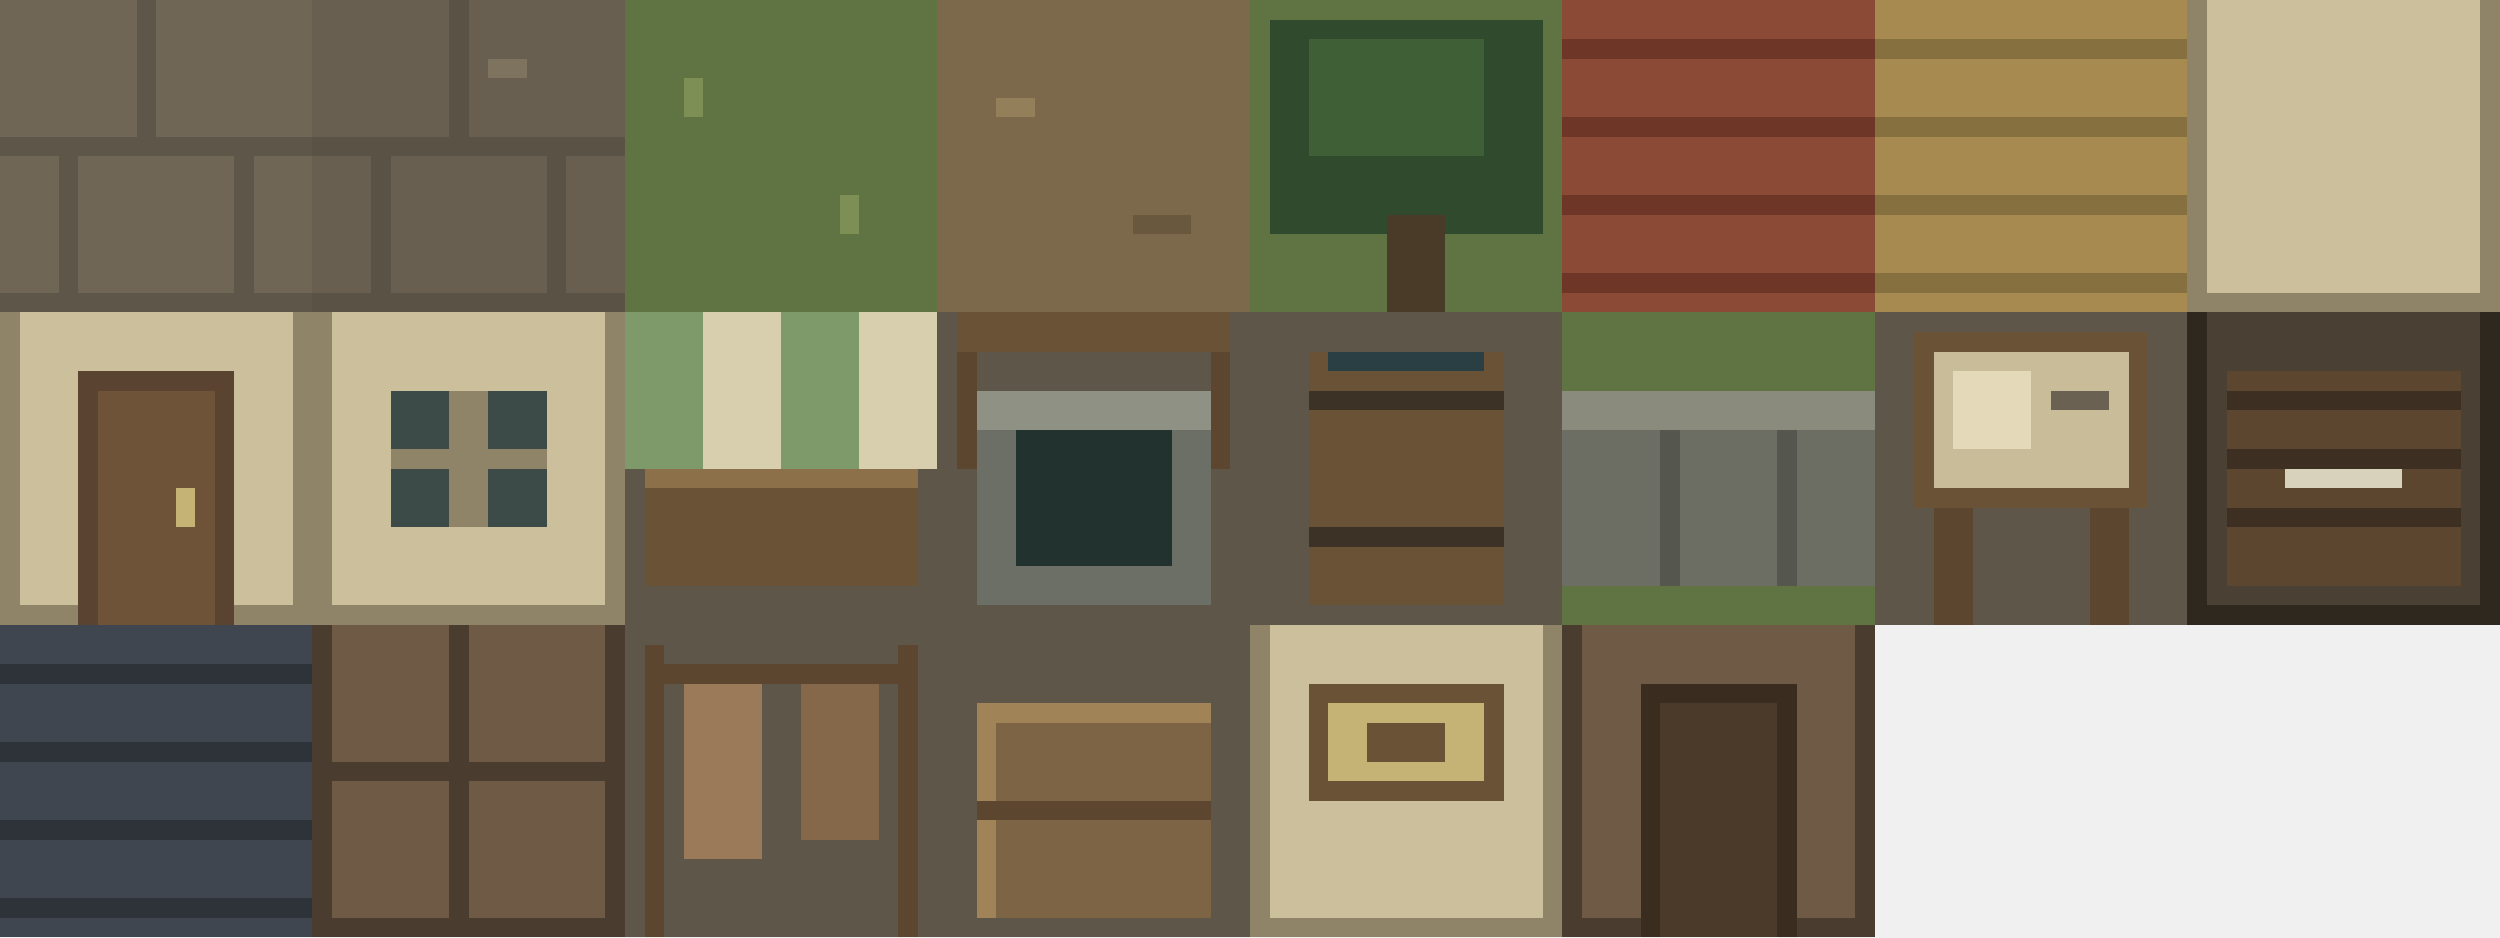
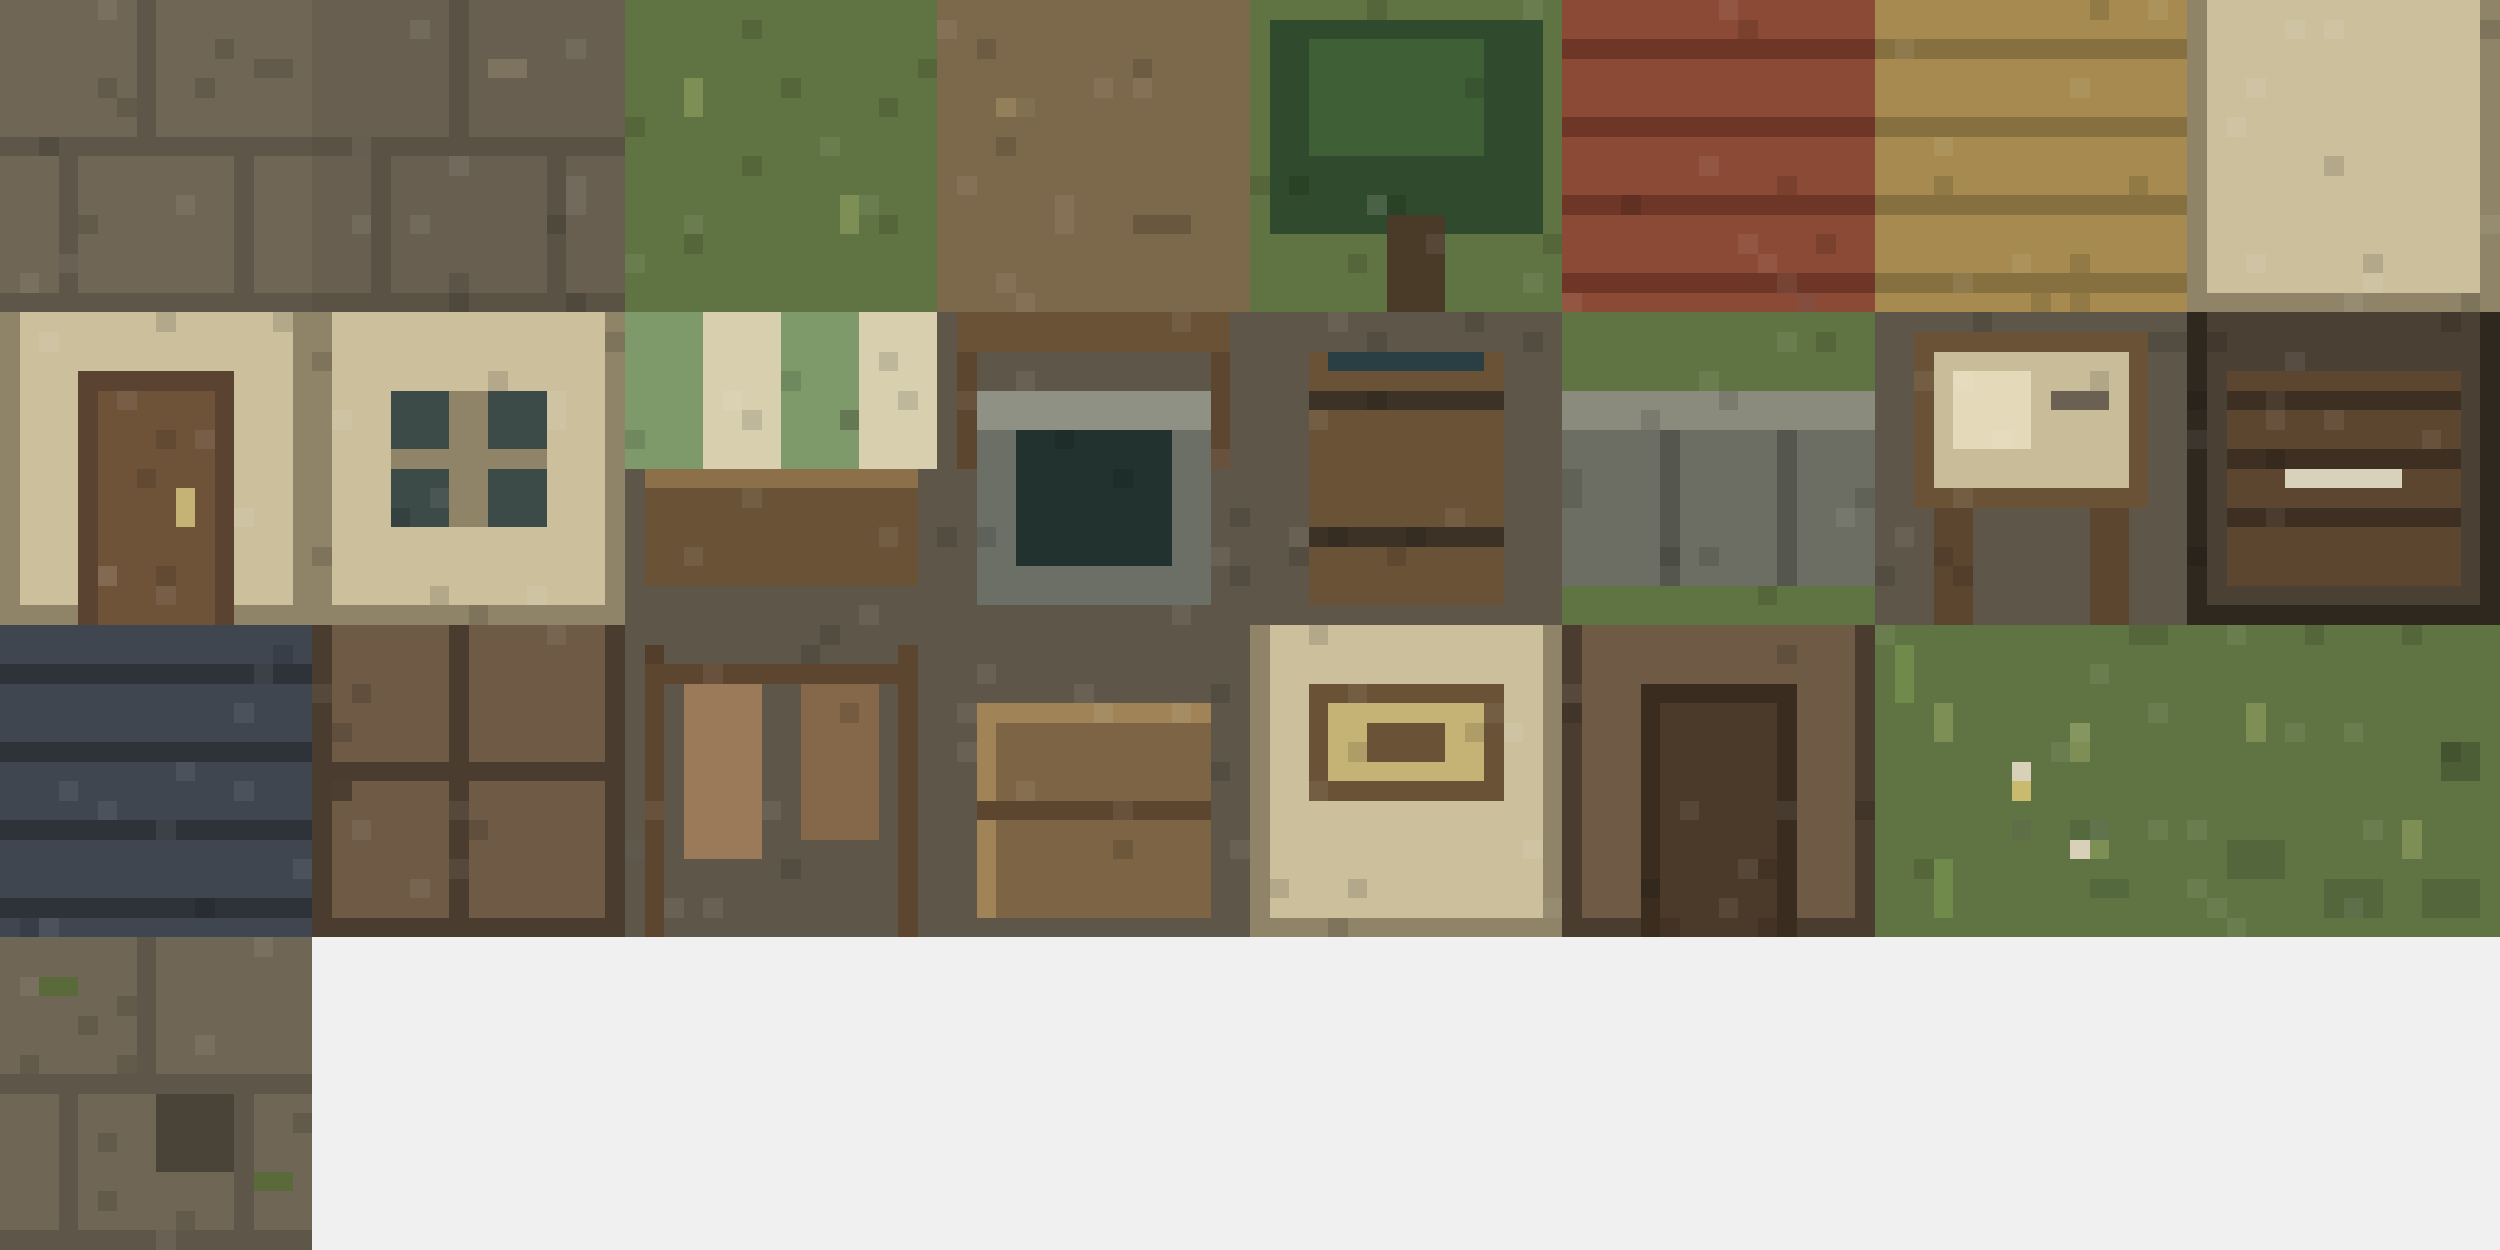
- <svg xmlns="http://www.w3.org/2000/svg" width="128" height="48" shape-rendering="crispEdges">
+ <svg xmlns="http://www.w3.org/2000/svg" width="128" height="64" shape-rendering="crispEdges">
  <g transform="translate(0 0)">
    <rect x="0" y="0" width="16" height="16" fill="#5e5648" />
    <rect x="0" y="0" width="7" height="7" fill="#6f6655" />
    <rect x="8" y="0" width="8" height="7" fill="#6f6655" />
    <rect x="4" y="8" width="8" height="7" fill="#6f6655" />
    <rect x="0" y="8" width="3" height="7" fill="#6f6655" />
    <rect x="13" y="8" width="3" height="7" fill="#6f6655" />
+     <rect x="5" y="0" width="1" height="1" fill="#ffffff" fill-opacity="0.07" />
+     <rect x="10" y="4" width="1" height="1" fill="#000000" fill-opacity="0.12" />
+     <rect x="4" y="11" width="1" height="1" fill="#000000" fill-opacity="0.12" />
+     <rect x="13" y="3" width="1" height="1" fill="#000000" fill-opacity="0.12" />
+     <rect x="5" y="4" width="1" height="1" fill="#000000" fill-opacity="0.12" />
+     <rect x="3" y="13" width="1" height="1" fill="#ffffff" fill-opacity="0.07" />
+     <rect x="2" y="7" width="1" height="1" fill="#000000" fill-opacity="0.12" />
+     <rect x="1" y="14" width="1" height="1" fill="#ffffff" fill-opacity="0.07" />
+     <rect x="11" y="2" width="1" height="1" fill="#000000" fill-opacity="0.12" />
+     <rect x="9" y="10" width="1" height="1" fill="#ffffff" fill-opacity="0.07" />
+     <rect x="6" y="5" width="1" height="1" fill="#000000" fill-opacity="0.12" />
+     <rect x="14" y="3" width="1" height="1" fill="#000000" fill-opacity="0.12" />
  </g>
  <g transform="translate(16 0)">
    <rect x="0" y="0" width="16" height="16" fill="#5a5245" />
    <rect x="0" y="0" width="7" height="7" fill="#685f50" />
    <rect x="8" y="0" width="8" height="7" fill="#685f50" />
    <rect x="4" y="8" width="8" height="7" fill="#685f50" />
    <rect x="0" y="8" width="3" height="7" fill="#685f50" />
    <rect x="13" y="8" width="3" height="7" fill="#685f50" />
    <rect x="9" y="3" width="2" height="1" fill="#7d735f" />
+     <rect x="13" y="15" width="1" height="1" fill="#000000" fill-opacity="0.12" />
+     <rect x="5" y="11" width="1" height="1" fill="#ffffff" fill-opacity="0.07" />
+     <rect x="2" y="11" width="1" height="1" fill="#ffffff" fill-opacity="0.07" />
+     <rect x="7" y="8" width="1" height="1" fill="#ffffff" fill-opacity="0.07" />
+     <rect x="5" y="1" width="1" height="1" fill="#ffffff" fill-opacity="0.07" />
+     <rect x="13" y="2" width="1" height="1" fill="#ffffff" fill-opacity="0.07" />
+     <rect x="12" y="11" width="1" height="1" fill="#000000" fill-opacity="0.12" />
+     <rect x="13" y="9" width="1" height="1" fill="#ffffff" fill-opacity="0.07" />
+     <rect x="7" y="15" width="1" height="1" fill="#000000" fill-opacity="0.12" />
+     <rect x="2" y="7" width="1" height="1" fill="#ffffff" fill-opacity="0.07" />
+     <rect x="7" y="14" width="1" height="1" fill="#000000" fill-opacity="0.12" />
+     <rect x="13" y="10" width="1" height="1" fill="#ffffff" fill-opacity="0.07" />
  </g>
  <g transform="translate(32 0)">
    <rect x="0" y="0" width="16" height="16" fill="#5f7442" />
    <rect x="3" y="4" width="1" height="2" fill="#7d8f55" />
    <rect x="11" y="10" width="1" height="2" fill="#7d8f55" />
+     <rect x="6" y="8" width="1" height="1" fill="#000000" fill-opacity="0.12" />
+     <rect x="6" y="1" width="1" height="1" fill="#000000" fill-opacity="0.12" />
+     <rect x="13" y="5" width="1" height="1" fill="#000000" fill-opacity="0.12" />
+     <rect x="10" y="7" width="1" height="1" fill="#ffffff" fill-opacity="0.07" />
+     <rect x="8" y="4" width="1" height="1" fill="#000000" fill-opacity="0.12" />
+     <rect x="15" y="3" width="1" height="1" fill="#000000" fill-opacity="0.12" />
+     <rect x="13" y="11" width="1" height="1" fill="#000000" fill-opacity="0.12" />
+     <rect x="0" y="13" width="1" height="1" fill="#ffffff" fill-opacity="0.07" />
+     <rect x="3" y="11" width="1" height="1" fill="#ffffff" fill-opacity="0.07" />
+     <rect x="12" y="10" width="1" height="1" fill="#ffffff" fill-opacity="0.07" />
+     <rect x="3" y="12" width="1" height="1" fill="#000000" fill-opacity="0.12" />
+     <rect x="0" y="6" width="1" height="1" fill="#000000" fill-opacity="0.12" />
  </g>
  <g transform="translate(48 0)">
    <rect x="0" y="0" width="16" height="16" fill="#7c684a" />
    <rect x="3" y="5" width="2" height="1" fill="#93805b" />
    <rect x="10" y="11" width="3" height="1" fill="#6a583e" />
+     <rect x="0" y="1" width="1" height="1" fill="#ffffff" fill-opacity="0.07" />
+     <rect x="4" y="5" width="1" height="1" fill="#000000" fill-opacity="0.12" />
+     <rect x="1" y="9" width="1" height="1" fill="#ffffff" fill-opacity="0.07" />
+     <rect x="6" y="11" width="1" height="1" fill="#ffffff" fill-opacity="0.07" />
+     <rect x="3" y="14" width="1" height="1" fill="#ffffff" fill-opacity="0.07" />
+     <rect x="10" y="3" width="1" height="1" fill="#000000" fill-opacity="0.12" />
+     <rect x="4" y="15" width="1" height="1" fill="#ffffff" fill-opacity="0.07" />
+     <rect x="6" y="10" width="1" height="1" fill="#ffffff" fill-opacity="0.07" />
+     <rect x="3" y="7" width="1" height="1" fill="#000000" fill-opacity="0.12" />
+     <rect x="8" y="4" width="1" height="1" fill="#ffffff" fill-opacity="0.07" />
+     <rect x="10" y="4" width="1" height="1" fill="#ffffff" fill-opacity="0.07" />
+     <rect x="2" y="2" width="1" height="1" fill="#000000" fill-opacity="0.12" />
  </g>
  <g transform="translate(64 0)">
    <rect x="0" y="0" width="16" height="16" fill="#5f7442" />
    <rect x="1" y="1" width="14" height="11" fill="#2f4a2c" />
    <rect x="3" y="2" width="9" height="6" fill="#3f5f36" />
    <rect x="7" y="11" width="3" height="5" fill="#4a3a28" />
+     <rect x="14" y="0" width="1" height="1" fill="#ffffff" fill-opacity="0.07" />
+     <rect x="2" y="9" width="1" height="1" fill="#000000" fill-opacity="0.12" />
+     <rect x="5" y="13" width="1" height="1" fill="#000000" fill-opacity="0.12" />
+     <rect x="11" y="4" width="1" height="1" fill="#000000" fill-opacity="0.12" />
+     <rect x="6" y="0" width="1" height="1" fill="#000000" fill-opacity="0.12" />
+     <rect x="6" y="10" width="1" height="1" fill="#ffffff" fill-opacity="0.07" />
+     <rect x="6" y="10" width="1" height="1" fill="#ffffff" fill-opacity="0.07" />
+     <rect x="7" y="10" width="1" height="1" fill="#000000" fill-opacity="0.12" />
+     <rect x="9" y="12" width="1" height="1" fill="#ffffff" fill-opacity="0.07" />
+     <rect x="0" y="9" width="1" height="1" fill="#000000" fill-opacity="0.12" />
+     <rect x="14" y="14" width="1" height="1" fill="#ffffff" fill-opacity="0.07" />
+     <rect x="15" y="12" width="1" height="1" fill="#000000" fill-opacity="0.12" />
  </g>
  <g transform="translate(80 0)">
    <rect x="0" y="0" width="16" height="16" fill="#8a4a35" />
    <rect x="0" y="2" width="16" height="1" fill="#6d3627" />
    <rect x="0" y="6" width="16" height="1" fill="#6d3627" />
    <rect x="0" y="10" width="16" height="1" fill="#6d3627" />
    <rect x="0" y="14" width="16" height="1" fill="#6d3627" />
+     <rect x="7" y="8" width="1" height="1" fill="#ffffff" fill-opacity="0.07" />
+     <rect x="10" y="13" width="1" height="1" fill="#ffffff" fill-opacity="0.07" />
+     <rect x="12" y="15" width="1" height="1" fill="#000000" fill-opacity="0.12" />
+     <rect x="0" y="15" width="1" height="1" fill="#ffffff" fill-opacity="0.07" />
+     <rect x="8" y="0" width="1" height="1" fill="#ffffff" fill-opacity="0.07" />
+     <rect x="9" y="1" width="1" height="1" fill="#000000" fill-opacity="0.12" />
+     <rect x="3" y="10" width="1" height="1" fill="#000000" fill-opacity="0.12" />
+     <rect x="11" y="9" width="1" height="1" fill="#000000" fill-opacity="0.12" />
+     <rect x="13" y="12" width="1" height="1" fill="#000000" fill-opacity="0.12" />
+     <rect x="12" y="15" width="1" height="1" fill="#ffffff" fill-opacity="0.07" />
+     <rect x="9" y="12" width="1" height="1" fill="#ffffff" fill-opacity="0.07" />
+     <rect x="11" y="14" width="1" height="1" fill="#ffffff" fill-opacity="0.07" />
  </g>
  <g transform="translate(96 0)">
    <rect x="0" y="0" width="16" height="16" fill="#a68a4f" />
    <rect x="0" y="2" width="16" height="1" fill="#86703f" />
    <rect x="0" y="6" width="16" height="1" fill="#86703f" />
    <rect x="0" y="10" width="16" height="1" fill="#86703f" />
    <rect x="0" y="14" width="16" height="1" fill="#86703f" />
+     <rect x="1" y="2" width="1" height="1" fill="#ffffff" fill-opacity="0.07" />
+     <rect x="3" y="9" width="1" height="1" fill="#000000" fill-opacity="0.12" />
+     <rect x="7" y="13" width="1" height="1" fill="#ffffff" fill-opacity="0.07" />
+     <rect x="4" y="14" width="1" height="1" fill="#ffffff" fill-opacity="0.07" />
+     <rect x="10" y="13" width="1" height="1" fill="#000000" fill-opacity="0.12" />
+     <rect x="11" y="0" width="1" height="1" fill="#000000" fill-opacity="0.12" />
+     <rect x="8" y="15" width="1" height="1" fill="#000000" fill-opacity="0.12" />
+     <rect x="14" y="0" width="1" height="1" fill="#ffffff" fill-opacity="0.07" />
+     <rect x="10" y="15" width="1" height="1" fill="#000000" fill-opacity="0.12" />
+     <rect x="13" y="9" width="1" height="1" fill="#000000" fill-opacity="0.12" />
+     <rect x="10" y="4" width="1" height="1" fill="#ffffff" fill-opacity="0.07" />
+     <rect x="3" y="7" width="1" height="1" fill="#ffffff" fill-opacity="0.07" />
  </g>
  <g transform="translate(112 0)">
    <rect x="0" y="0" width="16" height="16" fill="#cbbf9c" />
    <rect x="0" y="0" width="1" height="16" fill="#8f8468" />
    <rect x="15" y="0" width="1" height="16" fill="#8f8468" />
    <rect x="0" y="15" width="16" height="1" fill="#8f8468" />
+     <rect x="14" y="15" width="1" height="1" fill="#000000" fill-opacity="0.12" />
+     <rect x="5" y="1" width="1" height="1" fill="#ffffff" fill-opacity="0.07" />
+     <rect x="9" y="14" width="1" height="1" fill="#ffffff" fill-opacity="0.07" />
+     <rect x="2" y="6" width="1" height="1" fill="#ffffff" fill-opacity="0.07" />
+     <rect x="9" y="13" width="1" height="1" fill="#000000" fill-opacity="0.12" />
+     <rect x="3" y="4" width="1" height="1" fill="#ffffff" fill-opacity="0.07" />
+     <rect x="7" y="1" width="1" height="1" fill="#ffffff" fill-opacity="0.07" />
+     <rect x="7" y="8" width="1" height="1" fill="#000000" fill-opacity="0.12" />
+     <rect x="15" y="1" width="1" height="1" fill="#000000" fill-opacity="0.12" />
+     <rect x="3" y="13" width="1" height="1" fill="#ffffff" fill-opacity="0.07" />
+     <rect x="8" y="15" width="1" height="1" fill="#ffffff" fill-opacity="0.07" />
+     <rect x="15" y="11" width="1" height="1" fill="#ffffff" fill-opacity="0.07" />
  </g>
  <g transform="translate(0 16)">
    <rect x="0" y="0" width="16" height="16" fill="#cbbf9c" />
    <rect x="0" y="0" width="1" height="16" fill="#8f8468" />
    <rect x="15" y="0" width="1" height="16" fill="#8f8468" />
    <rect x="0" y="15" width="16" height="1" fill="#8f8468" />
    <rect x="4" y="3" width="8" height="13" fill="#5a4330" />
    <rect x="5" y="4" width="6" height="12" fill="#6e5339" />
    <rect x="9" y="9" width="1" height="2" fill="#c5b275" />
+     <rect x="14" y="0" width="1" height="1" fill="#000000" fill-opacity="0.12" />
+     <rect x="10" y="6" width="1" height="1" fill="#ffffff" fill-opacity="0.07" />
+     <rect x="5" y="13" width="1" height="1" fill="#ffffff" fill-opacity="0.07" />
+     <rect x="8" y="13" width="1" height="1" fill="#000000" fill-opacity="0.12" />
+     <rect x="7" y="8" width="1" height="1" fill="#000000" fill-opacity="0.12" />
+     <rect x="5" y="13" width="1" height="1" fill="#ffffff" fill-opacity="0.07" />
+     <rect x="8" y="6" width="1" height="1" fill="#000000" fill-opacity="0.12" />
+     <rect x="6" y="4" width="1" height="1" fill="#ffffff" fill-opacity="0.07" />
+     <rect x="2" y="1" width="1" height="1" fill="#ffffff" fill-opacity="0.07" />
+     <rect x="8" y="0" width="1" height="1" fill="#000000" fill-opacity="0.12" />
+     <rect x="12" y="10" width="1" height="1" fill="#ffffff" fill-opacity="0.07" />
+     <rect x="8" y="14" width="1" height="1" fill="#ffffff" fill-opacity="0.07" />
  </g>
  <g transform="translate(16 16)">
    <rect x="0" y="0" width="16" height="16" fill="#cbbf9c" />
    <rect x="0" y="0" width="1" height="16" fill="#8f8468" />
    <rect x="15" y="0" width="1" height="16" fill="#8f8468" />
    <rect x="0" y="15" width="16" height="1" fill="#8f8468" />
    <rect x="4" y="4" width="8" height="7" fill="#3c4a48" />
    <rect x="7" y="4" width="2" height="7" fill="#8f8468" />
    <rect x="4" y="7" width="8" height="1" fill="#8f8468" />
+     <rect x="15" y="1" width="1" height="1" fill="#000000" fill-opacity="0.12" />
+     <rect x="9" y="3" width="1" height="1" fill="#000000" fill-opacity="0.12" />
+     <rect x="6" y="9" width="1" height="1" fill="#ffffff" fill-opacity="0.07" />
+     <rect x="11" y="14" width="1" height="1" fill="#ffffff" fill-opacity="0.07" />
+     <rect x="0" y="2" width="1" height="1" fill="#000000" fill-opacity="0.12" />
+     <rect x="12" y="4" width="1" height="1" fill="#ffffff" fill-opacity="0.07" />
+     <rect x="0" y="12" width="1" height="1" fill="#000000" fill-opacity="0.12" />
+     <rect x="6" y="14" width="1" height="1" fill="#000000" fill-opacity="0.12" />
+     <rect x="8" y="15" width="1" height="1" fill="#000000" fill-opacity="0.12" />
+     <rect x="12" y="5" width="1" height="1" fill="#ffffff" fill-opacity="0.07" />
+     <rect x="1" y="5" width="1" height="1" fill="#ffffff" fill-opacity="0.07" />
+     <rect x="4" y="10" width="1" height="1" fill="#000000" fill-opacity="0.12" />
  </g>
  <g transform="translate(32 16)">
    <rect x="0" y="0" width="16" height="16" fill="#5e5648" />
    <rect x="0" y="0" width="4" height="8" fill="#7f9a6a" />
    <rect x="4" y="0" width="4" height="8" fill="#d8cfae" />
    <rect x="8" y="0" width="4" height="8" fill="#7f9a6a" />
    <rect x="12" y="0" width="4" height="8" fill="#d8cfae" />
    <rect x="1" y="8" width="14" height="6" fill="#6a5236" />
    <rect x="1" y="8" width="14" height="1" fill="#8c7049" />
+     <rect x="11" y="5" width="1" height="1" fill="#000000" fill-opacity="0.12" />
+     <rect x="13" y="11" width="1" height="1" fill="#ffffff" fill-opacity="0.07" />
+     <rect x="8" y="3" width="1" height="1" fill="#000000" fill-opacity="0.12" />
+     <rect x="0" y="6" width="1" height="1" fill="#000000" fill-opacity="0.12" />
+     <rect x="11" y="5" width="1" height="1" fill="#000000" fill-opacity="0.12" />
+     <rect x="14" y="4" width="1" height="1" fill="#000000" fill-opacity="0.12" />
+     <rect x="3" y="12" width="1" height="1" fill="#ffffff" fill-opacity="0.07" />
+     <rect x="6" y="9" width="1" height="1" fill="#ffffff" fill-opacity="0.07" />
+     <rect x="13" y="2" width="1" height="1" fill="#000000" fill-opacity="0.12" />
+     <rect x="6" y="5" width="1" height="1" fill="#000000" fill-opacity="0.12" />
+     <rect x="12" y="15" width="1" height="1" fill="#ffffff" fill-opacity="0.07" />
+     <rect x="5" y="4" width="1" height="1" fill="#ffffff" fill-opacity="0.07" />
  </g>
  <g transform="translate(48 16)">
    <rect x="0" y="0" width="16" height="16" fill="#5e5648" />
    <rect x="2" y="4" width="12" height="11" fill="#6c6f66" />
    <rect x="4" y="6" width="8" height="7" fill="#22332f" />
    <rect x="2" y="4" width="12" height="2" fill="#8f9184" />
    <rect x="1" y="0" width="1" height="8" fill="#5d4630" />
    <rect x="14" y="0" width="1" height="8" fill="#5d4630" />
    <rect x="1" y="0" width="14" height="2" fill="#6a5236" />
+     <rect x="14" y="7" width="1" height="1" fill="#ffffff" fill-opacity="0.07" />
+     <rect x="12" y="0" width="1" height="1" fill="#ffffff" fill-opacity="0.07" />
+     <rect x="9" y="8" width="1" height="1" fill="#000000" fill-opacity="0.12" />
+     <rect x="14" y="12" width="1" height="1" fill="#ffffff" fill-opacity="0.07" />
+     <rect x="12" y="15" width="1" height="1" fill="#ffffff" fill-opacity="0.07" />
+     <rect x="2" y="11" width="1" height="1" fill="#000000" fill-opacity="0.12" />
+     <rect x="1" y="4" width="1" height="1" fill="#ffffff" fill-opacity="0.07" />
+     <rect x="15" y="10" width="1" height="1" fill="#000000" fill-opacity="0.12" />
+     <rect x="4" y="3" width="1" height="1" fill="#ffffff" fill-opacity="0.07" />
+     <rect x="0" y="11" width="1" height="1" fill="#000000" fill-opacity="0.12" />
+     <rect x="6" y="6" width="1" height="1" fill="#000000" fill-opacity="0.12" />
+     <rect x="15" y="13" width="1" height="1" fill="#000000" fill-opacity="0.12" />
  </g>
  <g transform="translate(64 16)">
    <rect x="0" y="0" width="16" height="16" fill="#5e5648" />
    <rect x="3" y="2" width="10" height="13" fill="#6a5236" />
    <rect x="3" y="4" width="10" height="1" fill="#3c3326" />
    <rect x="3" y="11" width="10" height="1" fill="#3c3326" />
    <rect x="4" y="2" width="8" height="1" fill="#2a3f44" />
+     <rect x="6" y="4" width="1" height="1" fill="#000000" fill-opacity="0.12" />
+     <rect x="8" y="11" width="1" height="1" fill="#000000" fill-opacity="0.12" />
+     <rect x="7" y="12" width="1" height="1" fill="#000000" fill-opacity="0.12" />
+     <rect x="4" y="11" width="1" height="1" fill="#000000" fill-opacity="0.12" />
+     <rect x="2" y="12" width="1" height="1" fill="#000000" fill-opacity="0.12" />
+     <rect x="10" y="10" width="1" height="1" fill="#ffffff" fill-opacity="0.07" />
+     <rect x="11" y="0" width="1" height="1" fill="#000000" fill-opacity="0.12" />
+     <rect x="3" y="5" width="1" height="1" fill="#ffffff" fill-opacity="0.07" />
+     <rect x="14" y="1" width="1" height="1" fill="#000000" fill-opacity="0.12" />
+     <rect x="6" y="1" width="1" height="1" fill="#000000" fill-opacity="0.12" />
+     <rect x="2" y="11" width="1" height="1" fill="#ffffff" fill-opacity="0.07" />
+     <rect x="4" y="0" width="1" height="1" fill="#ffffff" fill-opacity="0.07" />
  </g>
  <g transform="translate(80 16)">
    <rect x="0" y="0" width="16" height="16" fill="#5f7442" />
    <rect x="0" y="4" width="16" height="10" fill="#6d6e63" />
    <rect x="0" y="4" width="16" height="2" fill="#8a8b7d" />
    <rect x="5" y="6" width="1" height="8" fill="#55564d" />
    <rect x="11" y="6" width="1" height="8" fill="#55564d" />
+     <rect x="13" y="1" width="1" height="1" fill="#000000" fill-opacity="0.12" />
+     <rect x="0" y="9" width="1" height="1" fill="#000000" fill-opacity="0.12" />
+     <rect x="14" y="10" width="1" height="1" fill="#ffffff" fill-opacity="0.07" />
+     <rect x="4" y="5" width="1" height="1" fill="#000000" fill-opacity="0.12" />
+     <rect x="11" y="1" width="1" height="1" fill="#ffffff" fill-opacity="0.07" />
+     <rect x="7" y="3" width="1" height="1" fill="#ffffff" fill-opacity="0.07" />
+     <rect x="7" y="12" width="1" height="1" fill="#000000" fill-opacity="0.12" />
+     <rect x="0" y="8" width="1" height="1" fill="#000000" fill-opacity="0.12" />
+     <rect x="15" y="9" width="1" height="1" fill="#000000" fill-opacity="0.12" />
+     <rect x="8" y="4" width="1" height="1" fill="#000000" fill-opacity="0.12" />
+     <rect x="10" y="14" width="1" height="1" fill="#000000" fill-opacity="0.12" />
+     <rect x="5" y="12" width="1" height="1" fill="#000000" fill-opacity="0.12" />
  </g>
  <g transform="translate(96 16)">
    <rect x="0" y="0" width="16" height="16" fill="#5e5648" />
    <rect x="2" y="1" width="12" height="9" fill="#6a5236" />
    <rect x="3" y="2" width="10" height="7" fill="#c9bc98" />
    <rect x="4" y="3" width="4" height="4" fill="#e4d9b8" />
    <rect x="9" y="4" width="3" height="1" fill="#6b6152" />
    <rect x="3" y="10" width="2" height="6" fill="#5d4630" />
    <rect x="11" y="10" width="2" height="6" fill="#5d4630" />
+     <rect x="2" y="3" width="1" height="1" fill="#ffffff" fill-opacity="0.07" />
+     <rect x="5" y="0" width="1" height="1" fill="#000000" fill-opacity="0.12" />
+     <rect x="4" y="3" width="1" height="1" fill="#ffffff" fill-opacity="0.07" />
+     <rect x="1" y="11" width="1" height="1" fill="#ffffff" fill-opacity="0.07" />
+     <rect x="14" y="1" width="1" height="1" fill="#000000" fill-opacity="0.12" />
+     <rect x="4" y="13" width="1" height="1" fill="#000000" fill-opacity="0.12" />
+     <rect x="3" y="12" width="1" height="1" fill="#000000" fill-opacity="0.12" />
+     <rect x="11" y="3" width="1" height="1" fill="#000000" fill-opacity="0.12" />
+     <rect x="15" y="1" width="1" height="1" fill="#000000" fill-opacity="0.12" />
+     <rect x="4" y="9" width="1" height="1" fill="#ffffff" fill-opacity="0.07" />
+     <rect x="0" y="13" width="1" height="1" fill="#000000" fill-opacity="0.12" />
+     <rect x="6" y="6" width="1" height="1" fill="#ffffff" fill-opacity="0.07" />
  </g>
  <g transform="translate(112 16)">
    <rect x="0" y="0" width="16" height="16" fill="#4b4034" />
    <rect x="0" y="0" width="1" height="16" fill="#2f281f" />
    <rect x="15" y="0" width="1" height="16" fill="#2f281f" />
    <rect x="0" y="15" width="16" height="1" fill="#2f281f" />
    <rect x="2" y="3" width="12" height="11" fill="#5d4630" />
    <rect x="2" y="4" width="12" height="1" fill="#3d2f21" />
    <rect x="2" y="7" width="12" height="1" fill="#3d2f21" />
    <rect x="2" y="10" width="12" height="1" fill="#3d2f21" />
    <rect x="5" y="8" width="6" height="1" fill="#d8d2bd" />
+     <rect x="4" y="5" width="1" height="1" fill="#ffffff" fill-opacity="0.07" />
+     <rect x="5" y="2" width="1" height="1" fill="#ffffff" fill-opacity="0.07" />
+     <rect x="0" y="4" width="1" height="1" fill="#000000" fill-opacity="0.12" />
+     <rect x="1" y="1" width="1" height="1" fill="#000000" fill-opacity="0.12" />
+     <rect x="7" y="5" width="1" height="1" fill="#ffffff" fill-opacity="0.07" />
+     <rect x="13" y="0" width="1" height="1" fill="#000000" fill-opacity="0.12" />
+     <rect x="0" y="6" width="1" height="1" fill="#ffffff" fill-opacity="0.07" />
+     <rect x="4" y="7" width="1" height="1" fill="#000000" fill-opacity="0.12" />
+     <rect x="4" y="4" width="1" height="1" fill="#ffffff" fill-opacity="0.07" />
+     <rect x="4" y="10" width="1" height="1" fill="#ffffff" fill-opacity="0.07" />
+     <rect x="12" y="6" width="1" height="1" fill="#ffffff" fill-opacity="0.07" />
+     <rect x="0" y="12" width="1" height="1" fill="#000000" fill-opacity="0.12" />
  </g>
  <g transform="translate(0 32)">
    <rect x="0" y="0" width="16" height="16" fill="#3f4650" />
    <rect x="0" y="2" width="16" height="1" fill="#2e333a" />
    <rect x="0" y="6" width="16" height="1" fill="#2e333a" />
    <rect x="0" y="10" width="16" height="1" fill="#2e333a" />
    <rect x="0" y="14" width="16" height="1" fill="#2e333a" />
+     <rect x="15" y="12" width="1" height="1" fill="#ffffff" fill-opacity="0.07" />
+     <rect x="13" y="2" width="1" height="1" fill="#ffffff" fill-opacity="0.07" />
+     <rect x="8" y="10" width="1" height="1" fill="#ffffff" fill-opacity="0.07" />
+     <rect x="9" y="7" width="1" height="1" fill="#ffffff" fill-opacity="0.07" />
+     <rect x="12" y="8" width="1" height="1" fill="#ffffff" fill-opacity="0.07" />
+     <rect x="1" y="15" width="1" height="1" fill="#000000" fill-opacity="0.12" />
+     <rect x="2" y="15" width="1" height="1" fill="#ffffff" fill-opacity="0.07" />
+     <rect x="12" y="4" width="1" height="1" fill="#ffffff" fill-opacity="0.07" />
+     <rect x="10" y="14" width="1" height="1" fill="#000000" fill-opacity="0.12" />
+     <rect x="3" y="8" width="1" height="1" fill="#ffffff" fill-opacity="0.07" />
+     <rect x="5" y="9" width="1" height="1" fill="#ffffff" fill-opacity="0.07" />
+     <rect x="14" y="1" width="1" height="1" fill="#000000" fill-opacity="0.12" />
  </g>
  <g transform="translate(16 32)">
    <rect x="0" y="0" width="16" height="16" fill="#6e5a45" />
    <rect x="0" y="0" width="1" height="16" fill="#4a3c2e" />
    <rect x="15" y="0" width="1" height="16" fill="#4a3c2e" />
    <rect x="0" y="15" width="16" height="1" fill="#4a3c2e" />
    <rect x="0" y="7" width="16" height="1" fill="#4a3c2e" />
    <rect x="7" y="0" width="1" height="16" fill="#4a3c2e" />
+     <rect x="7" y="9" width="1" height="1" fill="#ffffff" fill-opacity="0.07" />
+     <rect x="7" y="12" width="1" height="1" fill="#ffffff" fill-opacity="0.07" />
+     <rect x="1" y="8" width="1" height="1" fill="#000000" fill-opacity="0.12" />
+     <rect x="1" y="5" width="1" height="1" fill="#000000" fill-opacity="0.12" />
+     <rect x="8" y="10" width="1" height="1" fill="#000000" fill-opacity="0.12" />
+     <rect x="2" y="3" width="1" height="1" fill="#000000" fill-opacity="0.12" />
+     <rect x="5" y="13" width="1" height="1" fill="#ffffff" fill-opacity="0.07" />
+     <rect x="1" y="8" width="1" height="1" fill="#000000" fill-opacity="0.12" />
+     <rect x="1" y="8" width="1" height="1" fill="#000000" fill-opacity="0.12" />
+     <rect x="0" y="3" width="1" height="1" fill="#ffffff" fill-opacity="0.07" />
+     <rect x="2" y="10" width="1" height="1" fill="#ffffff" fill-opacity="0.07" />
+     <rect x="12" y="0" width="1" height="1" fill="#ffffff" fill-opacity="0.07" />
  </g>
  <g transform="translate(32 32)">
    <rect x="0" y="0" width="16" height="16" fill="#5e5648" />
    <rect x="1" y="1" width="1" height="15" fill="#5d4630" />
    <rect x="14" y="1" width="1" height="15" fill="#5d4630" />
    <rect x="1" y="2" width="14" height="1" fill="#5d4630" />
    <rect x="3" y="3" width="4" height="9" fill="#9a7a58" />
    <rect x="9" y="3" width="4" height="8" fill="#856749" />
+     <rect x="8" y="12" width="1" height="1" fill="#000000" fill-opacity="0.12" />
+     <rect x="10" y="0" width="1" height="1" fill="#000000" fill-opacity="0.12" />
+     <rect x="0" y="11" width="1" height="1" fill="#000000" fill-opacity="0.12" />
+     <rect x="11" y="4" width="1" height="1" fill="#000000" fill-opacity="0.12" />
+     <rect x="1" y="9" width="1" height="1" fill="#ffffff" fill-opacity="0.07" />
+     <rect x="4" y="14" width="1" height="1" fill="#ffffff" fill-opacity="0.07" />
+     <rect x="4" y="2" width="1" height="1" fill="#ffffff" fill-opacity="0.07" />
+     <rect x="7" y="9" width="1" height="1" fill="#ffffff" fill-opacity="0.07" />
+     <rect x="2" y="14" width="1" height="1" fill="#ffffff" fill-opacity="0.07" />
+     <rect x="0" y="11" width="1" height="1" fill="#ffffff" fill-opacity="0.07" />
+     <rect x="9" y="1" width="1" height="1" fill="#000000" fill-opacity="0.12" />
+     <rect x="1" y="1" width="1" height="1" fill="#000000" fill-opacity="0.12" />
  </g>
  <g transform="translate(48 32)">
    <rect x="0" y="0" width="16" height="16" fill="#5e5648" />
    <rect x="2" y="4" width="12" height="11" fill="#7d6444" />
    <rect x="2" y="4" width="12" height="1" fill="#a08458" />
    <rect x="2" y="4" width="1" height="11" fill="#a08458" />
    <rect x="2" y="9" width="12" height="1" fill="#5d4630" />
+     <rect x="14" y="7" width="1" height="1" fill="#000000" fill-opacity="0.12" />
+     <rect x="14" y="3" width="1" height="1" fill="#000000" fill-opacity="0.12" />
+     <rect x="9" y="9" width="1" height="1" fill="#ffffff" fill-opacity="0.07" />
+     <rect x="4" y="8" width="1" height="1" fill="#ffffff" fill-opacity="0.07" />
+     <rect x="1" y="4" width="1" height="1" fill="#ffffff" fill-opacity="0.07" />
+     <rect x="12" y="4" width="1" height="1" fill="#ffffff" fill-opacity="0.07" />
+     <rect x="15" y="11" width="1" height="1" fill="#ffffff" fill-opacity="0.07" />
+     <rect x="7" y="3" width="1" height="1" fill="#ffffff" fill-opacity="0.07" />
+     <rect x="8" y="4" width="1" height="1" fill="#ffffff" fill-opacity="0.07" />
+     <rect x="1" y="6" width="1" height="1" fill="#ffffff" fill-opacity="0.07" />
+     <rect x="2" y="2" width="1" height="1" fill="#ffffff" fill-opacity="0.07" />
+     <rect x="9" y="11" width="1" height="1" fill="#000000" fill-opacity="0.12" />
  </g>
  <g transform="translate(64 32)">
    <rect x="0" y="0" width="16" height="16" fill="#cbbf9c" />
    <rect x="0" y="0" width="1" height="16" fill="#8f8468" />
    <rect x="15" y="0" width="1" height="16" fill="#8f8468" />
    <rect x="0" y="15" width="16" height="1" fill="#8f8468" />
    <rect x="3" y="3" width="10" height="6" fill="#6a5236" />
    <rect x="4" y="4" width="8" height="4" fill="#c5b275" />
    <rect x="6" y="5" width="4" height="2" fill="#6a5236" />
+     <rect x="15" y="14" width="1" height="1" fill="#ffffff" fill-opacity="0.07" />
+     <rect x="14" y="11" width="1" height="1" fill="#ffffff" fill-opacity="0.07" />
+     <rect x="11" y="5" width="1" height="1" fill="#000000" fill-opacity="0.12" />
+     <rect x="13" y="5" width="1" height="1" fill="#ffffff" fill-opacity="0.07" />
+     <rect x="5" y="13" width="1" height="1" fill="#000000" fill-opacity="0.12" />
+     <rect x="12" y="4" width="1" height="1" fill="#ffffff" fill-opacity="0.07" />
+     <rect x="5" y="6" width="1" height="1" fill="#000000" fill-opacity="0.12" />
+     <rect x="5" y="3" width="1" height="1" fill="#ffffff" fill-opacity="0.07" />
+     <rect x="3" y="8" width="1" height="1" fill="#ffffff" fill-opacity="0.07" />
+     <rect x="3" y="0" width="1" height="1" fill="#000000" fill-opacity="0.12" />
+     <rect x="4" y="15" width="1" height="1" fill="#000000" fill-opacity="0.12" />
+     <rect x="1" y="13" width="1" height="1" fill="#000000" fill-opacity="0.12" />
  </g>
  <g transform="translate(80 32)">
    <rect x="0" y="0" width="16" height="16" fill="#6e5a45" />
    <rect x="0" y="0" width="1" height="16" fill="#4a3c2e" />
    <rect x="15" y="0" width="1" height="16" fill="#4a3c2e" />
    <rect x="0" y="15" width="16" height="1" fill="#4a3c2e" />
    <rect x="4" y="3" width="8" height="13" fill="#3a2d20" />
    <rect x="5" y="4" width="6" height="12" fill="#4b3a29" />
+     <rect x="0" y="3" width="1" height="1" fill="#ffffff" fill-opacity="0.07" />
+     <rect x="0" y="4" width="1" height="1" fill="#000000" fill-opacity="0.12" />
+     <rect x="8" y="14" width="1" height="1" fill="#ffffff" fill-opacity="0.07" />
+     <rect x="10" y="12" width="1" height="1" fill="#000000" fill-opacity="0.12" />
+     <rect x="10" y="15" width="1" height="1" fill="#000000" fill-opacity="0.12" />
+     <rect x="5" y="15" width="1" height="1" fill="#000000" fill-opacity="0.12" />
+     <rect x="15" y="9" width="1" height="1" fill="#000000" fill-opacity="0.12" />
+     <rect x="4" y="13" width="1" height="1" fill="#000000" fill-opacity="0.12" />
+     <rect x="6" y="9" width="1" height="1" fill="#ffffff" fill-opacity="0.07" />
+     <rect x="11" y="9" width="1" height="1" fill="#ffffff" fill-opacity="0.07" />
+     <rect x="11" y="1" width="1" height="1" fill="#000000" fill-opacity="0.12" />
+     <rect x="9" y="12" width="1" height="1" fill="#ffffff" fill-opacity="0.07" />
+   </g>
+   <g transform="translate(96 32)">
+     <rect x="0" y="0" width="16" height="16" fill="#5f7442" />
+     <rect x="3" y="4" width="1" height="2" fill="#7d8f55" />
+     <rect x="11" y="10" width="1" height="2" fill="#7d8f55" />
+     <rect x="3" y="12" width="1" height="3" fill="#6f8a4a" />
+     <rect x="7" y="7" width="1" height="1" fill="#d8d0b8" />
+     <rect x="10" y="5" width="1" height="2" fill="#7d8f55" />
+     <rect x="11" y="13" width="2" height="1" fill="#55693f" />
+     <rect x="7" y="8" width="1" height="1" fill="#c9bb6e" />
+     <rect x="1" y="1" width="1" height="3" fill="#6f8a4a" />
+     <rect x="10" y="10" width="2" height="1" fill="#55693f" />
+     <rect x="10" y="11" width="1" height="1" fill="#d8d0b8" />
+     <rect x="7" y="10" width="1" height="1" fill="#ffffff" fill-opacity="0.07" />
+     <rect x="9" y="6" width="1" height="1" fill="#ffffff" fill-opacity="0.07" />
+     <rect x="14" y="4" width="1" height="1" fill="#ffffff" fill-opacity="0.07" />
+     <rect x="10" y="5" width="1" height="1" fill="#ffffff" fill-opacity="0.07" />
+     <rect x="11" y="2" width="1" height="1" fill="#ffffff" fill-opacity="0.07" />
+     <rect x="7" y="10" width="1" height="1" fill="#000000" fill-opacity="0.12" />
+     <rect x="14" y="0" width="1" height="1" fill="#000000" fill-opacity="0.12" />
+     <rect x="11" y="10" width="1" height="1" fill="#ffffff" fill-opacity="0.07" />
+     <rect x="0" y="0" width="1" height="1" fill="#ffffff" fill-opacity="0.07" />
+     <rect x="13" y="0" width="1" height="1" fill="#000000" fill-opacity="0.12" />
+     <rect x="14" y="10" width="1" height="1" fill="#ffffff" fill-opacity="0.07" />
+     <rect x="2" y="12" width="1" height="1" fill="#000000" fill-opacity="0.12" />
+   </g>
+   <g transform="translate(112 32)">
+     <rect x="0" y="0" width="16" height="16" fill="#5f7442" />
+     <rect x="3" y="4" width="1" height="2" fill="#7d8f55" />
+     <rect x="11" y="10" width="1" height="2" fill="#7d8f55" />
+     <rect x="12" y="14" width="2" height="1" fill="#6a5a3c" />
+     <rect x="13" y="6" width="2" height="2" fill="#4c5e36" />
+     <rect x="13" y="14" width="2" height="1" fill="#6a5a3c" />
+     <rect x="2" y="11" width="3" height="2" fill="#53663c" />
+     <rect x="7" y="13" width="3" height="2" fill="#53663c" />
+     <rect x="12" y="13" width="3" height="2" fill="#53663c" />
+     <rect x="0" y="10" width="1" height="1" fill="#ffffff" fill-opacity="0.07" />
+     <rect x="1" y="14" width="1" height="1" fill="#ffffff" fill-opacity="0.07" />
+     <rect x="0" y="13" width="1" height="1" fill="#ffffff" fill-opacity="0.07" />
+     <rect x="8" y="5" width="1" height="1" fill="#ffffff" fill-opacity="0.07" />
+     <rect x="2" y="15" width="1" height="1" fill="#ffffff" fill-opacity="0.07" />
+     <rect x="13" y="6" width="1" height="1" fill="#000000" fill-opacity="0.12" />
+     <rect x="8" y="14" width="1" height="1" fill="#ffffff" fill-opacity="0.07" />
+     <rect x="11" y="0" width="1" height="1" fill="#000000" fill-opacity="0.12" />
+     <rect x="9" y="10" width="1" height="1" fill="#ffffff" fill-opacity="0.07" />
+     <rect x="6" y="0" width="1" height="1" fill="#000000" fill-opacity="0.12" />
+     <rect x="2" y="0" width="1" height="1" fill="#ffffff" fill-opacity="0.07" />
+     <rect x="5" y="5" width="1" height="1" fill="#ffffff" fill-opacity="0.07" />
+   </g>
+   <g transform="translate(0 48)">
+     <rect x="0" y="0" width="16" height="16" fill="#5e5648" />
+     <rect x="0" y="0" width="7" height="7" fill="#6f6655" />
+     <rect x="8" y="0" width="8" height="7" fill="#6f6655" />
+     <rect x="4" y="8" width="8" height="7" fill="#6f6655" />
+     <rect x="0" y="8" width="3" height="7" fill="#6f6655" />
+     <rect x="13" y="8" width="3" height="7" fill="#6f6655" />
+     <rect x="8" y="8" width="4" height="4" fill="#4a4338" />
+     <rect x="2" y="2" width="2" height="1" fill="#5a6a3a" />
+     <rect x="13" y="12" width="2" height="1" fill="#5a6a3a" />
+     <rect x="15" y="9" width="1" height="1" fill="#000000" fill-opacity="0.12" />
+     <rect x="9" y="14" width="1" height="1" fill="#000000" fill-opacity="0.12" />
+     <rect x="6" y="3" width="1" height="1" fill="#000000" fill-opacity="0.12" />
+     <rect x="13" y="0" width="1" height="1" fill="#ffffff" fill-opacity="0.07" />
+     <rect x="5" y="13" width="1" height="1" fill="#000000" fill-opacity="0.12" />
+     <rect x="10" y="5" width="1" height="1" fill="#ffffff" fill-opacity="0.07" />
+     <rect x="8" y="15" width="1" height="1" fill="#ffffff" fill-opacity="0.07" />
+     <rect x="5" y="10" width="1" height="1" fill="#000000" fill-opacity="0.12" />
+     <rect x="1" y="2" width="1" height="1" fill="#ffffff" fill-opacity="0.07" />
+     <rect x="4" y="4" width="1" height="1" fill="#000000" fill-opacity="0.12" />
+     <rect x="1" y="6" width="1" height="1" fill="#000000" fill-opacity="0.12" />
+     <rect x="6" y="6" width="1" height="1" fill="#000000" fill-opacity="0.12" />
  </g>
</svg>
